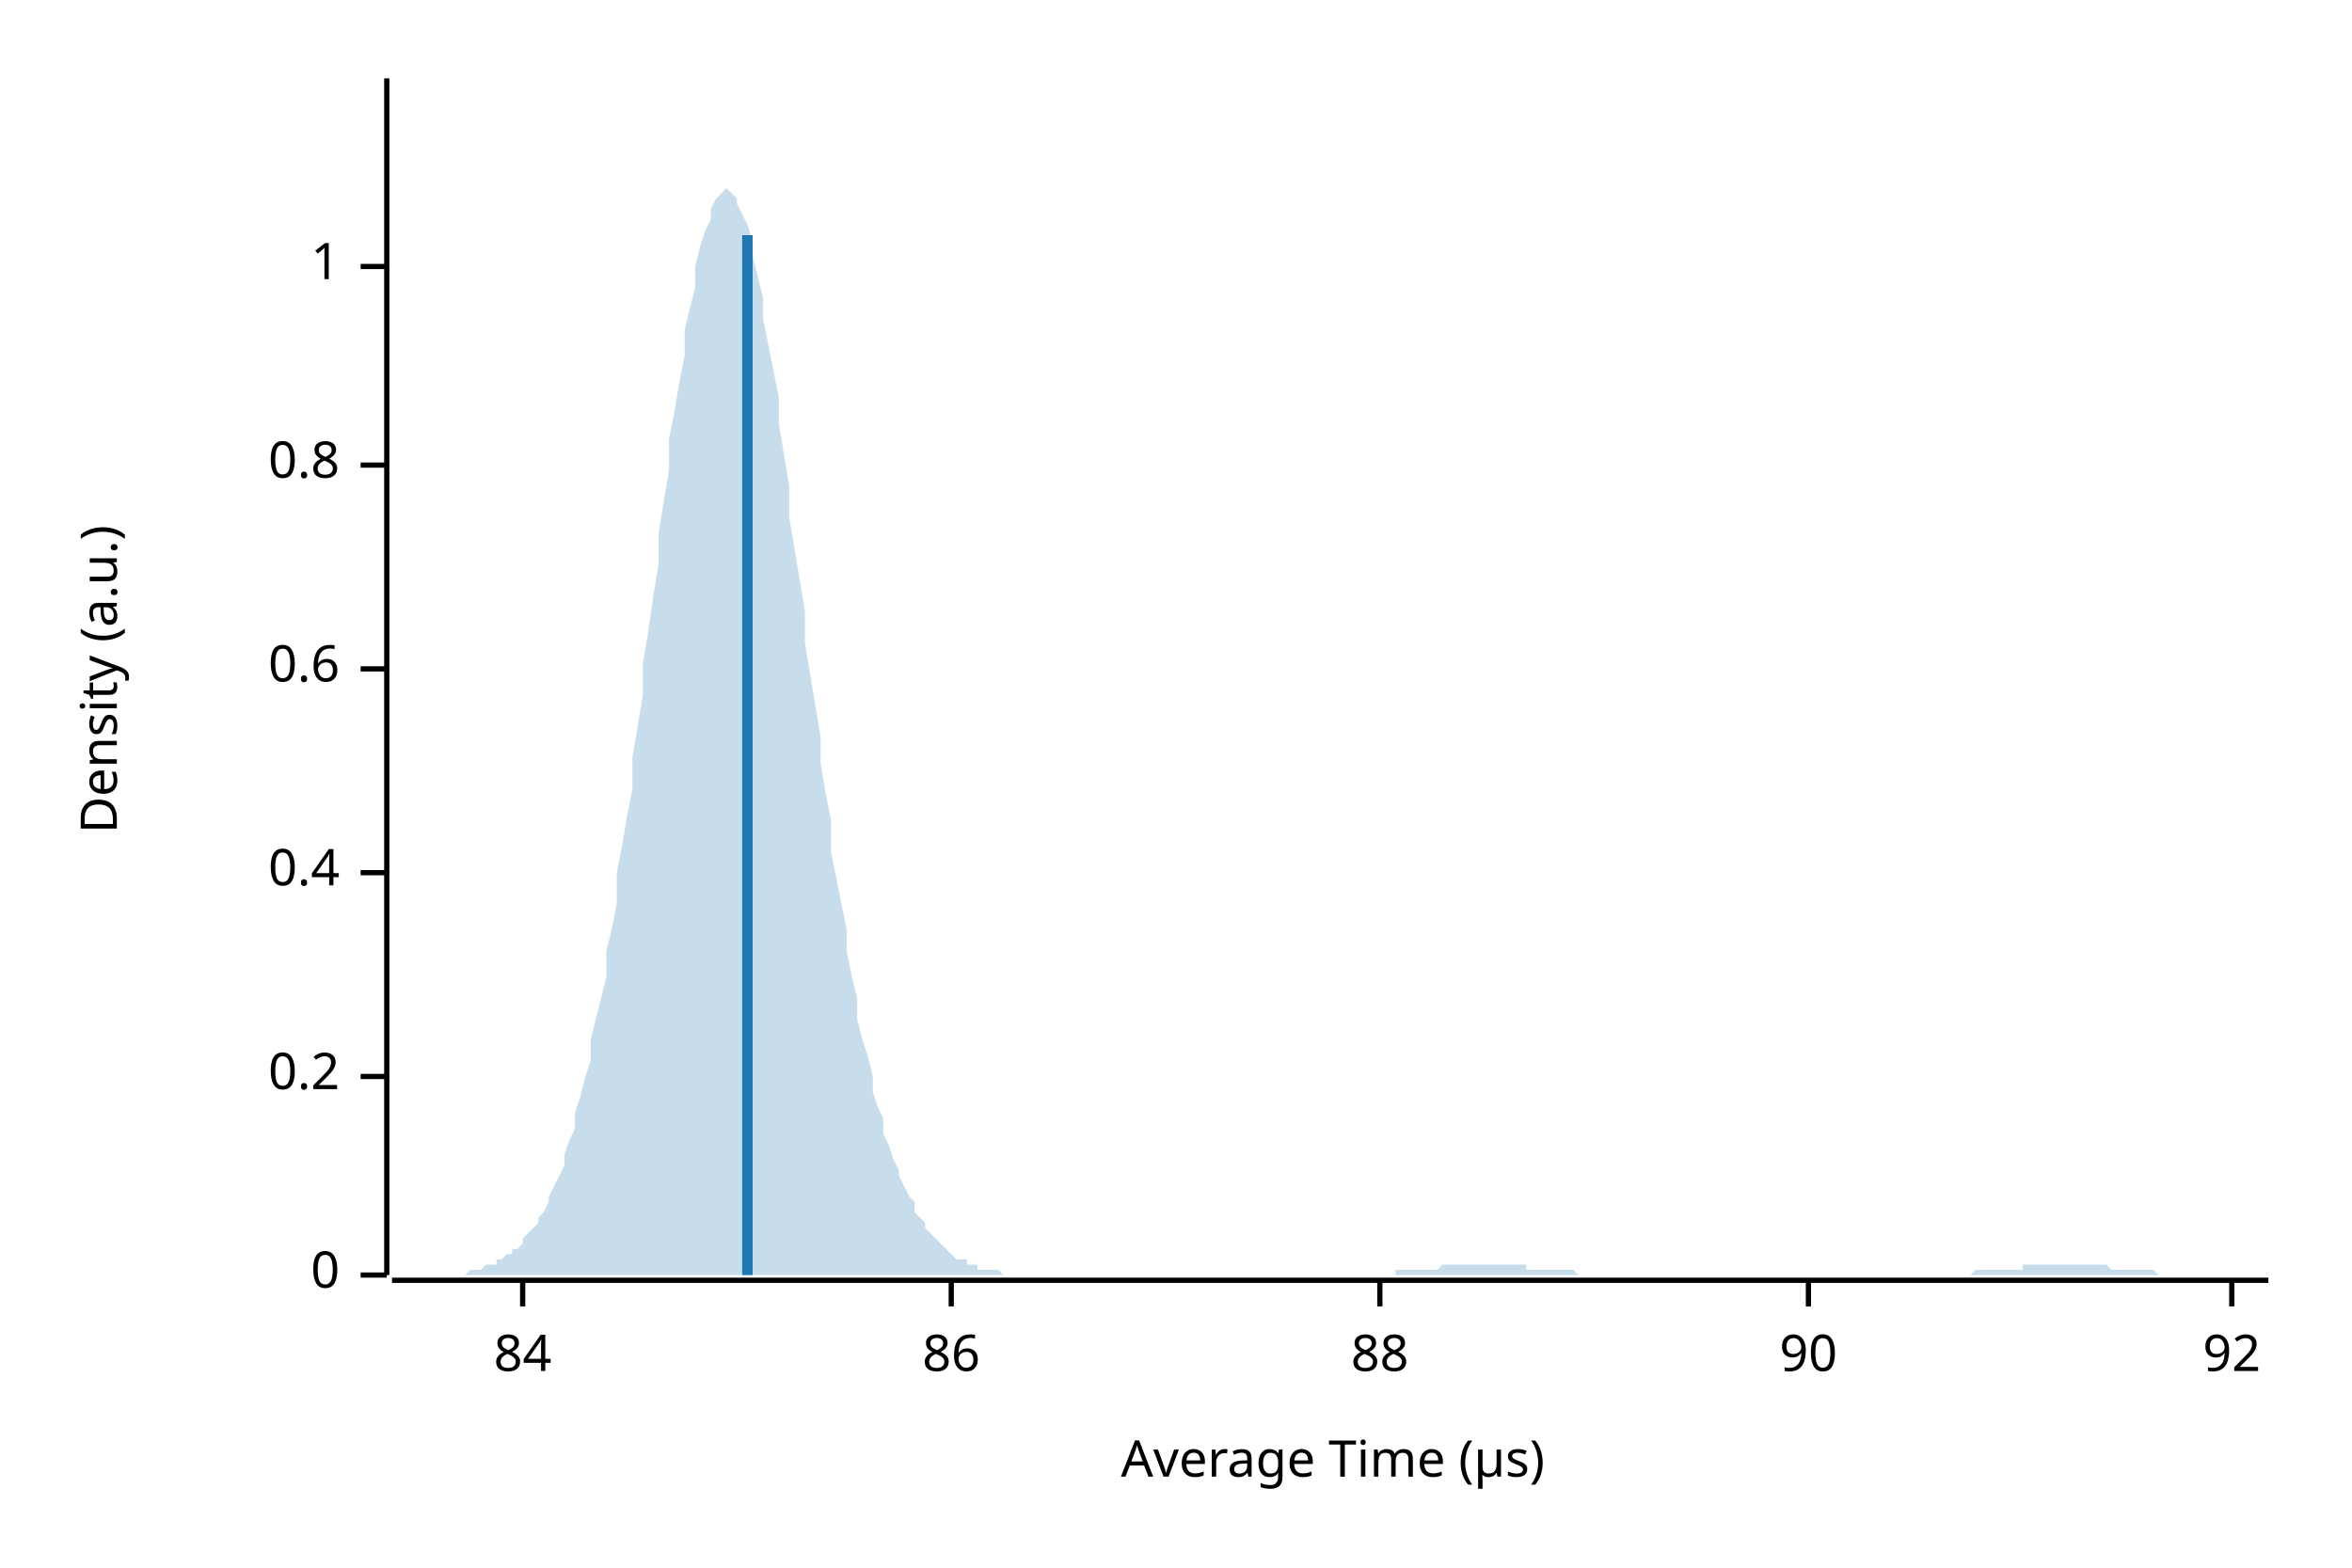
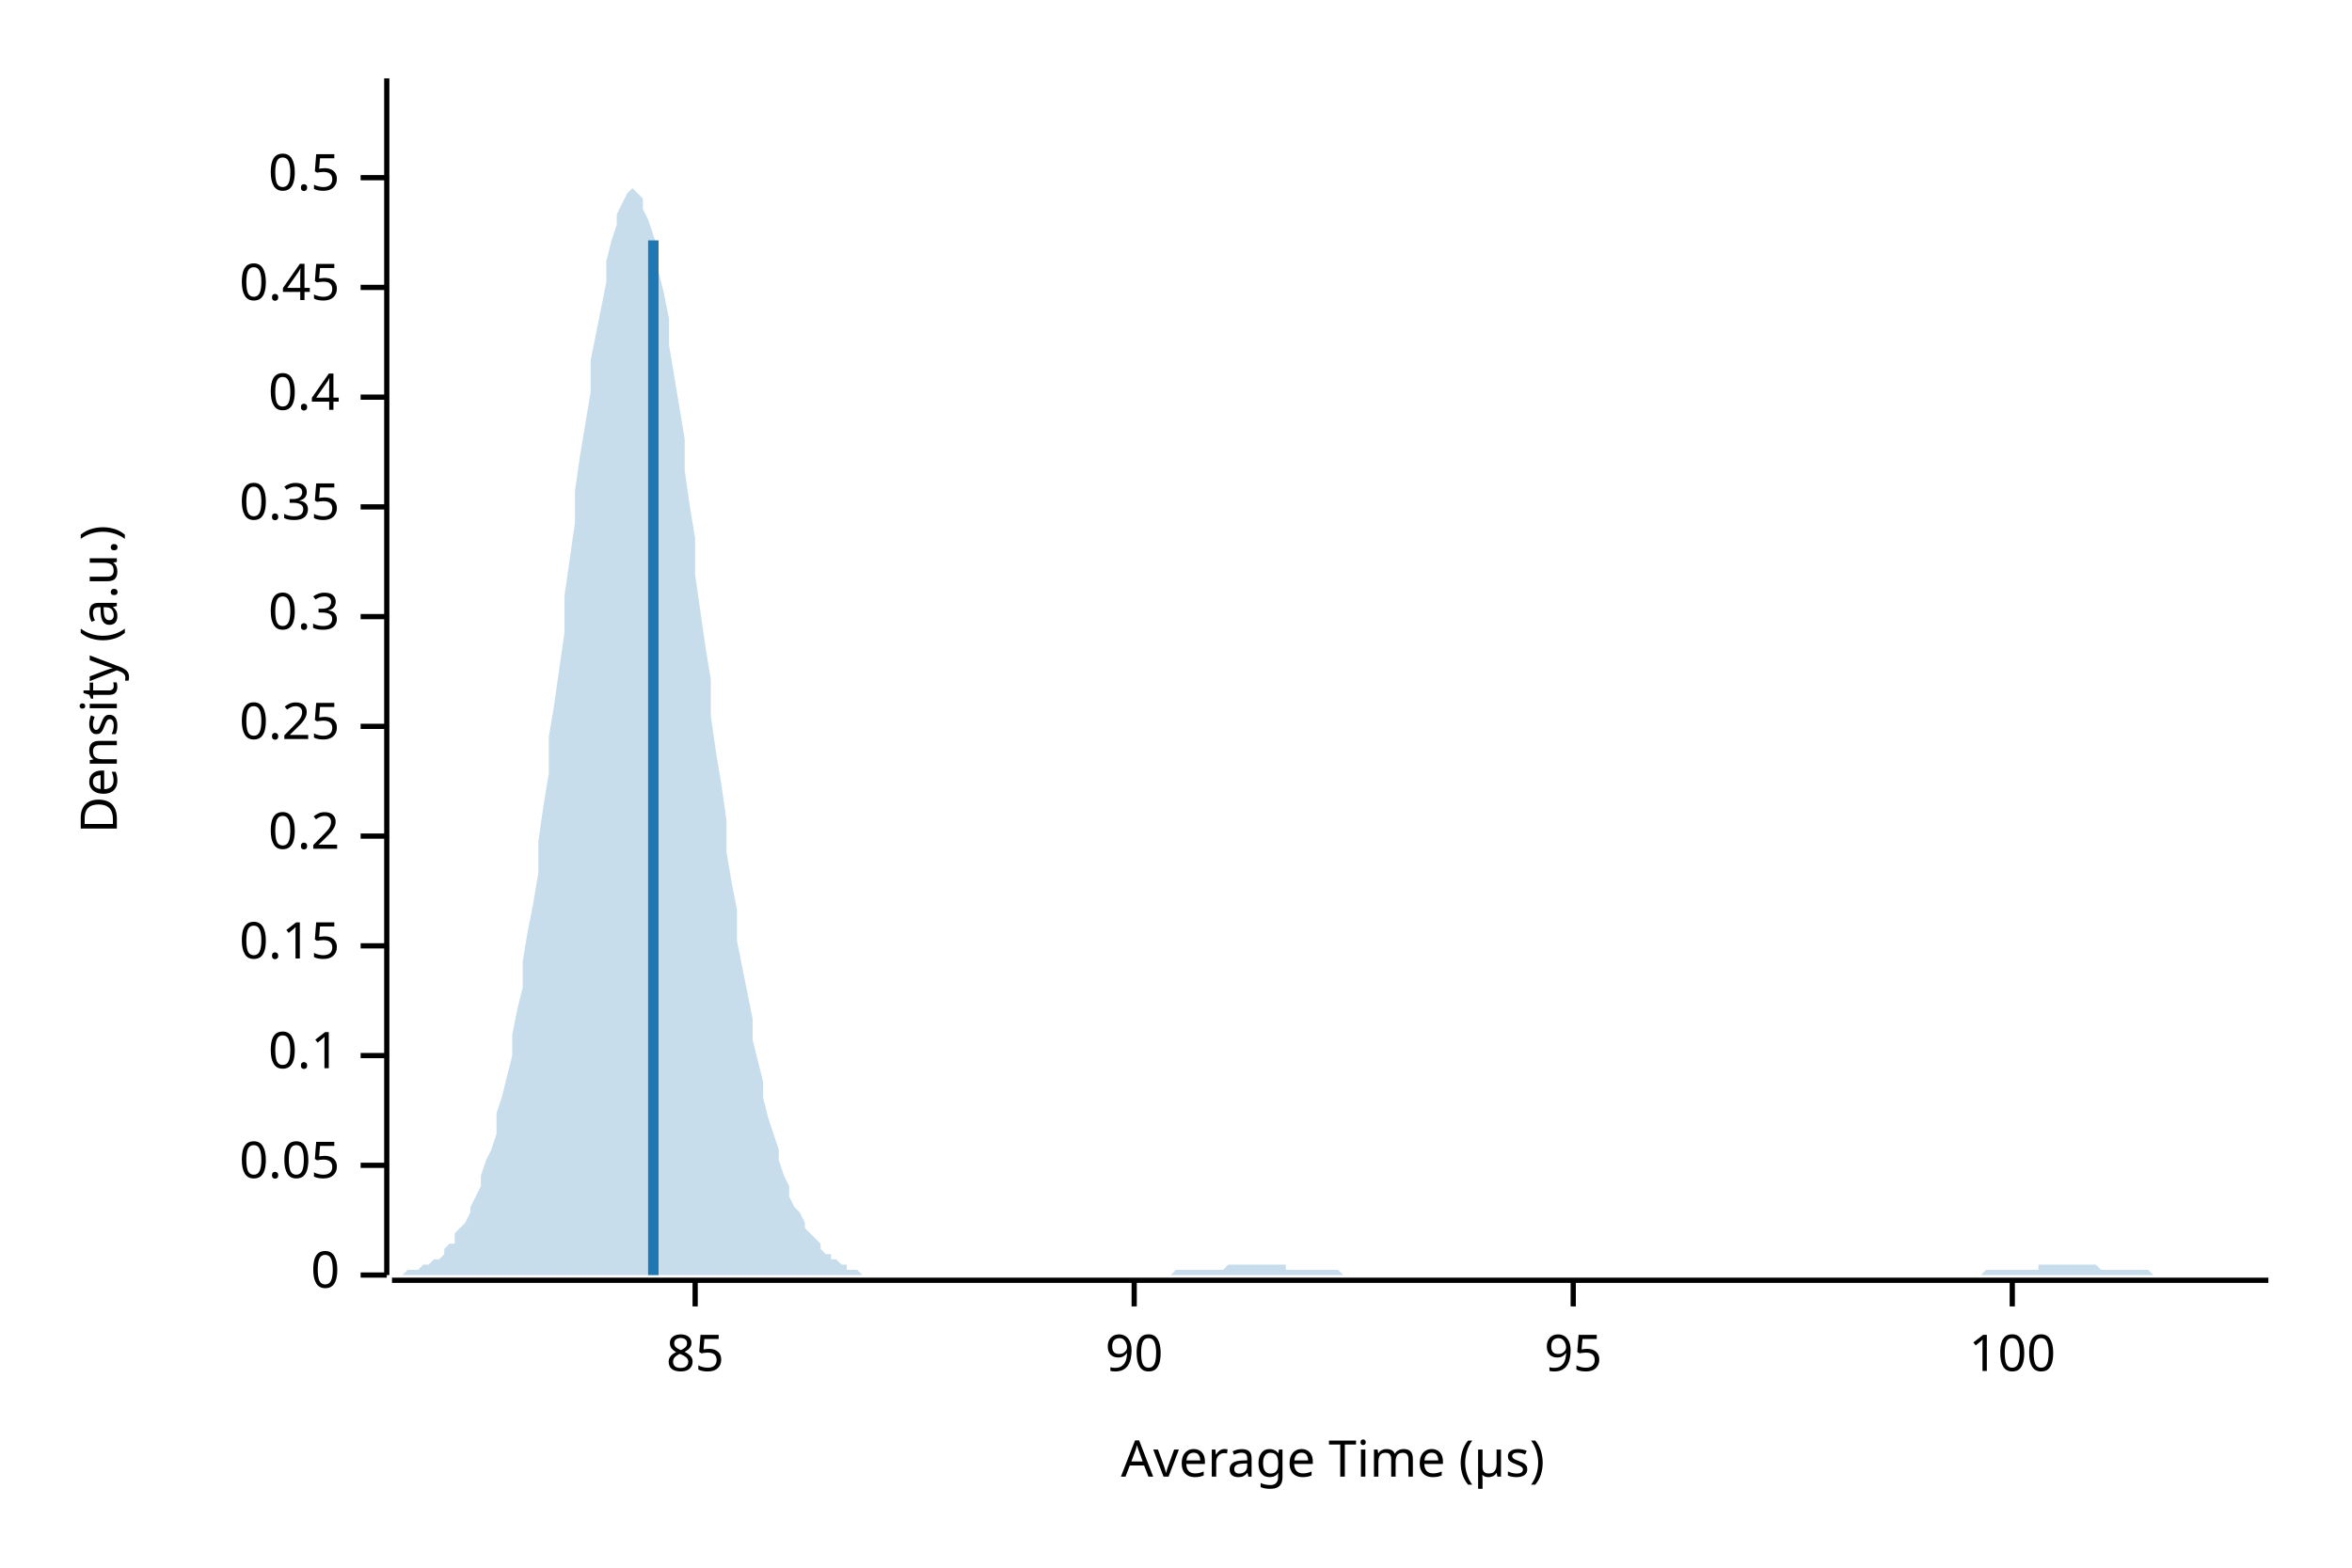
<svg xmlns="http://www.w3.org/2000/svg" width="450" height="300" viewBox="0 0 450 300">
  <text x="15" y="130" dy="0.76em" text-anchor="middle" font-family="sans-serif" font-size="9.677" opacity="1" fill="#000000" transform="rotate(270, 15, 130)">
Density (a.u.)
</text>
  <text x="255" y="285" dy="-0.5ex" text-anchor="middle" font-family="sans-serif" font-size="9.677" opacity="1" fill="#000000">
Average Time (µs)
</text>
  <polyline fill="none" opacity="1" stroke="#000000" stroke-width="1" points="74,15 74,244 " />
  <text x="65" y="244" dy="0.5ex" text-anchor="end" font-family="sans-serif" font-size="9.677" opacity="1" fill="#000000">
0
</text>
  <polyline fill="none" opacity="1" stroke="#000000" stroke-width="1" points="69,244 74,244 " />
-   <text x="65" y="206" dy="0.5ex" text-anchor="end" font-family="sans-serif" font-size="9.677" opacity="1" fill="#000000">
+   <text x="65" y="223" dy="0.5ex" text-anchor="end" font-family="sans-serif" font-size="9.677" opacity="1" fill="#000000">
+ 0.05
+ </text>
+   <polyline fill="none" opacity="1" stroke="#000000" stroke-width="1" points="69,223 74,223 " />
+   <text x="65" y="202" dy="0.5ex" text-anchor="end" font-family="sans-serif" font-size="9.677" opacity="1" fill="#000000">
+ 0.1
+ </text>
+   <polyline fill="none" opacity="1" stroke="#000000" stroke-width="1" points="69,202 74,202 " />
+   <text x="65" y="181" dy="0.5ex" text-anchor="end" font-family="sans-serif" font-size="9.677" opacity="1" fill="#000000">
+ 0.15
+ </text>
+   <polyline fill="none" opacity="1" stroke="#000000" stroke-width="1" points="69,181 74,181 " />
+   <text x="65" y="160" dy="0.5ex" text-anchor="end" font-family="sans-serif" font-size="9.677" opacity="1" fill="#000000">
0.2
</text>
-   <polyline fill="none" opacity="1" stroke="#000000" stroke-width="1" points="69,206 74,206 " />
-   <text x="65" y="167" dy="0.5ex" text-anchor="end" font-family="sans-serif" font-size="9.677" opacity="1" fill="#000000">
+   <polyline fill="none" opacity="1" stroke="#000000" stroke-width="1" points="69,160 74,160 " />
+   <text x="65" y="139" dy="0.5ex" text-anchor="end" font-family="sans-serif" font-size="9.677" opacity="1" fill="#000000">
+ 0.25
+ </text>
+   <polyline fill="none" opacity="1" stroke="#000000" stroke-width="1" points="69,139 74,139 " />
+   <text x="65" y="118" dy="0.5ex" text-anchor="end" font-family="sans-serif" font-size="9.677" opacity="1" fill="#000000">
+ 0.3
+ </text>
+   <polyline fill="none" opacity="1" stroke="#000000" stroke-width="1" points="69,118 74,118 " />
+   <text x="65" y="97" dy="0.5ex" text-anchor="end" font-family="sans-serif" font-size="9.677" opacity="1" fill="#000000">
+ 0.35
+ </text>
+   <polyline fill="none" opacity="1" stroke="#000000" stroke-width="1" points="69,97 74,97 " />
+   <text x="65" y="76" dy="0.5ex" text-anchor="end" font-family="sans-serif" font-size="9.677" opacity="1" fill="#000000">
0.4
</text>
-   <polyline fill="none" opacity="1" stroke="#000000" stroke-width="1" points="69,167 74,167 " />
-   <text x="65" y="128" dy="0.5ex" text-anchor="end" font-family="sans-serif" font-size="9.677" opacity="1" fill="#000000">
- 0.6
+   <polyline fill="none" opacity="1" stroke="#000000" stroke-width="1" points="69,76 74,76 " />
+   <text x="65" y="55" dy="0.5ex" text-anchor="end" font-family="sans-serif" font-size="9.677" opacity="1" fill="#000000">
+ 0.45
</text>
-   <polyline fill="none" opacity="1" stroke="#000000" stroke-width="1" points="69,128 74,128 " />
-   <text x="65" y="89" dy="0.5ex" text-anchor="end" font-family="sans-serif" font-size="9.677" opacity="1" fill="#000000">
- 0.8
+   <polyline fill="none" opacity="1" stroke="#000000" stroke-width="1" points="69,55 74,55 " />
+   <text x="65" y="34" dy="0.5ex" text-anchor="end" font-family="sans-serif" font-size="9.677" opacity="1" fill="#000000">
+ 0.5
</text>
-   <polyline fill="none" opacity="1" stroke="#000000" stroke-width="1" points="69,89 74,89 " />
-   <text x="65" y="51" dy="0.5ex" text-anchor="end" font-family="sans-serif" font-size="9.677" opacity="1" fill="#000000">
- 1
+   <polyline fill="none" opacity="1" stroke="#000000" stroke-width="1" points="69,34 74,34 " />
+   <polyline fill="none" opacity="1" stroke="#000000" stroke-width="1" points="75,245 434,245 " />
+   <text x="133" y="255" dy="0.76em" text-anchor="middle" font-family="sans-serif" font-size="9.677" opacity="1" fill="#000000">
+ 85
</text>
-   <polyline fill="none" opacity="1" stroke="#000000" stroke-width="1" points="69,51 74,51 " />
-   <polyline fill="none" opacity="1" stroke="#000000" stroke-width="1" points="75,245 434,245 " />
-   <text x="100" y="255" dy="0.76em" text-anchor="middle" font-family="sans-serif" font-size="9.677" opacity="1" fill="#000000">
- 84
- </text>
-   <polyline fill="none" opacity="1" stroke="#000000" stroke-width="1" points="100,245 100,250 " />
-   <text x="182" y="255" dy="0.76em" text-anchor="middle" font-family="sans-serif" font-size="9.677" opacity="1" fill="#000000">
- 86
- </text>
-   <polyline fill="none" opacity="1" stroke="#000000" stroke-width="1" points="182,245 182,250 " />
-   <text x="264" y="255" dy="0.76em" text-anchor="middle" font-family="sans-serif" font-size="9.677" opacity="1" fill="#000000">
- 88
- </text>
-   <polyline fill="none" opacity="1" stroke="#000000" stroke-width="1" points="264,245 264,250 " />
-   <text x="346" y="255" dy="0.76em" text-anchor="middle" font-family="sans-serif" font-size="9.677" opacity="1" fill="#000000">
+   <polyline fill="none" opacity="1" stroke="#000000" stroke-width="1" points="133,245 133,250 " />
+   <text x="217" y="255" dy="0.76em" text-anchor="middle" font-family="sans-serif" font-size="9.677" opacity="1" fill="#000000">
90
</text>
-   <polyline fill="none" opacity="1" stroke="#000000" stroke-width="1" points="346,245 346,250 " />
-   <text x="427" y="255" dy="0.76em" text-anchor="middle" font-family="sans-serif" font-size="9.677" opacity="1" fill="#000000">
- 92
+   <polyline fill="none" opacity="1" stroke="#000000" stroke-width="1" points="217,245 217,250 " />
+   <text x="301" y="255" dy="0.76em" text-anchor="middle" font-family="sans-serif" font-size="9.677" opacity="1" fill="#000000">
+ 95
</text>
-   <polyline fill="none" opacity="1" stroke="#000000" stroke-width="1" points="427,245 427,250 " />
-   <polygon opacity="0.25" fill="#1F78B4" points="75,244 75,244 76,244 77,244 77,244 78,244 79,244 80,244 80,244 81,244 82,244 82,244 83,244 84,244 85,244 85,244 86,244 87,244 87,244 88,244 89,244 90,243 90,243 91,243 92,243 92,243 93,242 94,242 95,242 95,241 96,241 97,240 98,240 98,239 99,239 100,238 100,237 101,236 102,235 103,234 103,233 104,232 105,230 105,229 106,227 107,225 108,223 108,221 109,218 110,216 110,213 111,210 112,206 113,203 113,199 114,195 115,191 116,187 116,182 117,178 118,173 118,167 119,162 120,156 121,151 121,145 122,139 123,133 123,127 124,121 125,114 126,108 126,102 127,96 128,90 128,84 129,79 130,73 131,68 131,63 132,59 133,55 133,51 134,47 135,44 136,42 136,40 137,38 138,37 139,36 139,36 140,37 141,38 141,39 142,41 143,43 144,46 144,49 145,53 146,57 146,61 147,66 148,71 149,76 149,81 150,87 151,93 151,99 152,105 153,111 154,117 154,123 155,129 156,135 157,141 157,146 158,152 159,157 159,163 160,168 161,173 162,178 162,182 163,187 164,191 164,195 165,199 166,202 167,206 167,209 168,212 169,214 169,217 170,219 171,222 172,224 172,225 173,227 174,229 175,230 175,232 176,233 177,234 177,235 178,236 179,237 180,238 180,238 181,239 182,240 182,240 183,241 184,241 185,241 185,242 186,242 187,242 187,243 188,243 189,243 190,243 190,243 191,243 192,244 192,244 193,244 194,244 195,244 195,244 196,244 197,244 198,244 198,244 199,244 200,244 200,244 201,244 202,244 203,244 203,244 204,244 205,244 205,244 206,244 207,244 208,244 208,244 209,244 210,244 210,244 211,244 212,244 213,244 213,244 214,244 215,244 216,244 216,244 217,244 218,244 218,244 219,244 220,244 221,244 221,244 222,244 223,244 223,244 224,244 225,244 226,244 226,244 227,244 228,244 228,244 229,244 230,244 231,244 231,244 232,244 233,244 233,244 234,244 235,244 236,244 236,244 237,244 238,244 239,244 239,244 240,244 241,244 241,244 242,244 243,244 244,244 244,244 245,244 246,244 246,244 247,244 248,244 249,244 249,244 250,244 251,244 251,244 252,244 253,244 254,244 254,244 255,244 256,244 257,244 257,244 258,244 259,244 259,244 260,244 261,244 262,244 262,244 263,244 264,244 264,244 265,244 266,244 267,244 267,243 268,243 269,243 269,243 270,243 271,243 272,243 272,243 273,243 274,243 275,243 275,243 276,242 277,242 277,242 278,242 279,242 280,242 280,242 281,242 282,242 282,242 283,242 284,242 285,242 285,242 286,242 287,242 287,242 288,242 289,242 290,242 290,242 291,242 292,242 292,243 293,243 294,243 295,243 295,243 296,243 297,243 298,243 298,243 299,243 300,243 300,243 301,243 302,244 303,244 303,244 304,244 305,244 305,244 306,244 307,244 308,244 308,244 309,244 310,244 310,244 311,244 312,244 313,244 313,244 314,244 315,244 316,244 316,244 317,244 318,244 318,244 319,244 320,244 321,244 321,244 322,244 323,244 323,244 324,244 325,244 326,244 326,244 327,244 328,244 328,244 329,244 330,244 331,244 331,244 332,244 333,244 333,244 334,244 335,244 336,244 336,244 337,244 338,244 339,244 339,244 340,244 341,244 341,244 342,244 343,244 344,244 344,244 345,244 346,244 346,244 347,244 348,244 349,244 349,244 350,244 351,244 351,244 352,244 353,244 354,244 354,244 355,244 356,244 357,244 357,244 358,244 359,244 359,244 360,244 361,244 362,244 362,244 363,244 364,244 364,244 365,244 366,244 367,244 367,244 368,244 369,244 369,244 370,244 371,244 372,244 372,244 373,244 374,244 375,244 375,244 376,244 377,244 377,244 378,243 379,243 380,243 380,243 381,243 382,243 382,243 383,243 384,243 385,243 385,243 386,243 387,243 387,242 388,242 389,242 390,242 390,242 391,242 392,242 392,242 393,242 394,242 395,242 395,242 396,242 397,242 398,242 398,242 399,242 400,242 400,242 401,242 402,242 403,242 403,242 404,243 405,243 405,243 406,243 407,243 408,243 408,243 409,243 410,243 410,243 411,243 412,243 413,244 413,244 414,244 415,244 416,244 416,244 417,244 418,244 418,244 419,244 420,244 421,244 421,244 422,244 423,244 423,244 424,244 425,244 426,244 426,244 427,244 428,244 428,244 429,244 430,244 431,244 431,244 432,244 433,244 434,244 434,244 75,244 " />
-   <polyline fill="none" opacity="1" stroke="#1F78B4" stroke-width="2" points="143,244 143,45 " />
+   <polyline fill="none" opacity="1" stroke="#000000" stroke-width="1" points="301,245 301,250 " />
+   <text x="385" y="255" dy="0.76em" text-anchor="middle" font-family="sans-serif" font-size="9.677" opacity="1" fill="#000000">
+ 100
+ </text>
+   <polyline fill="none" opacity="1" stroke="#000000" stroke-width="1" points="385,245 385,250 " />
+   <polygon opacity="0.25" fill="#1F78B4" points="75,244 75,244 76,244 77,244 77,244 78,243 79,243 80,243 80,243 81,242 82,242 82,242 83,241 84,241 85,240 85,239 86,238 87,238 87,236 88,235 89,234 90,232 90,231 91,229 92,227 92,225 93,222 94,220 95,217 95,213 96,210 97,206 98,202 98,198 99,193 100,189 100,184 101,178 102,173 103,167 103,161 104,154 105,148 105,141 106,135 107,128 108,121 108,114 109,107 110,100 110,94 111,87 112,81 113,75 113,69 114,64 115,59 116,54 116,50 117,46 118,43 118,41 119,39 120,37 121,36 121,36 122,37 123,38 123,40 124,42 125,45 126,48 126,52 127,56 128,61 128,66 129,72 130,78 131,84 131,90 132,97 133,103 133,110 134,117 135,124 136,130 136,137 137,144 138,150 139,157 139,163 140,169 141,174 141,180 142,185 143,190 144,195 144,199 145,203 146,207 146,210 147,214 148,217 149,220 149,222 150,225 151,227 151,229 152,231 153,232 154,234 154,235 155,236 156,237 157,238 157,239 158,240 159,240 159,241 160,241 161,242 162,242 162,243 163,243 164,243 164,243 165,244 166,244 167,244 167,244 168,244 169,244 169,244 170,244 171,244 172,244 172,244 173,244 174,244 175,244 175,244 176,244 177,244 177,244 178,244 179,244 180,244 180,244 181,244 182,244 182,244 183,244 184,244 185,244 185,244 186,244 187,244 187,244 188,244 189,244 190,244 190,244 191,244 192,244 192,244 193,244 194,244 195,244 195,244 196,244 197,244 198,244 198,244 199,244 200,244 200,244 201,244 202,244 203,244 203,244 204,244 205,244 205,244 206,244 207,244 208,244 208,244 209,244 210,244 210,244 211,244 212,244 213,244 213,244 214,244 215,244 216,244 216,244 217,244 218,244 218,244 219,244 220,244 221,244 221,244 222,244 223,244 223,244 224,244 225,243 226,243 226,243 227,243 228,243 228,243 229,243 230,243 231,243 231,243 232,243 233,243 233,243 234,243 235,242 236,242 236,242 237,242 238,242 239,242 239,242 240,242 241,242 241,242 242,242 243,242 244,242 244,242 245,242 246,242 246,243 247,243 248,243 249,243 249,243 250,243 251,243 251,243 252,243 253,243 254,243 254,243 255,243 256,243 257,244 257,244 258,244 259,244 259,244 260,244 261,244 262,244 262,244 263,244 264,244 264,244 265,244 266,244 267,244 267,244 268,244 269,244 269,244 270,244 271,244 272,244 272,244 273,244 274,244 275,244 275,244 276,244 277,244 277,244 278,244 279,244 280,244 280,244 281,244 282,244 282,244 283,244 284,244 285,244 285,244 286,244 287,244 287,244 288,244 289,244 290,244 290,244 291,244 292,244 292,244 293,244 294,244 295,244 295,244 296,244 297,244 298,244 298,244 299,244 300,244 300,244 301,244 302,244 303,244 303,244 304,244 305,244 305,244 306,244 307,244 308,244 308,244 309,244 310,244 310,244 311,244 312,244 313,244 313,244 314,244 315,244 316,244 316,244 317,244 318,244 318,244 319,244 320,244 321,244 321,244 322,244 323,244 323,244 324,244 325,244 326,244 326,244 327,244 328,244 328,244 329,244 330,244 331,244 331,244 332,244 333,244 333,244 334,244 335,244 336,244 336,244 337,244 338,244 339,244 339,244 340,244 341,244 341,244 342,244 343,244 344,244 344,244 345,244 346,244 346,244 347,244 348,244 349,244 349,244 350,244 351,244 351,244 352,244 353,244 354,244 354,244 355,244 356,244 357,244 357,244 358,244 359,244 359,244 360,244 361,244 362,244 362,244 363,244 364,244 364,244 365,244 366,244 367,244 367,244 368,244 369,244 369,244 370,244 371,244 372,244 372,244 373,244 374,244 375,244 375,244 376,244 377,244 377,244 378,244 379,244 380,243 380,243 381,243 382,243 382,243 383,243 384,243 385,243 385,243 386,243 387,243 387,243 388,243 389,243 390,243 390,242 391,242 392,242 392,242 393,242 394,242 395,242 395,242 396,242 397,242 398,242 398,242 399,242 400,242 400,242 401,242 402,243 403,243 403,243 404,243 405,243 405,243 406,243 407,243 408,243 408,243 409,243 410,243 410,243 411,243 412,244 413,244 413,244 414,244 415,244 416,244 416,244 417,244 418,244 418,244 419,244 420,244 421,244 421,244 422,244 423,244 423,244 424,244 425,244 426,244 426,244 427,244 428,244 428,244 429,244 430,244 431,244 431,244 432,244 433,244 434,244 434,244 75,244 " />
+   <polyline fill="none" opacity="1" stroke="#1F78B4" stroke-width="2" points="125,244 125,46 " />
</svg>
